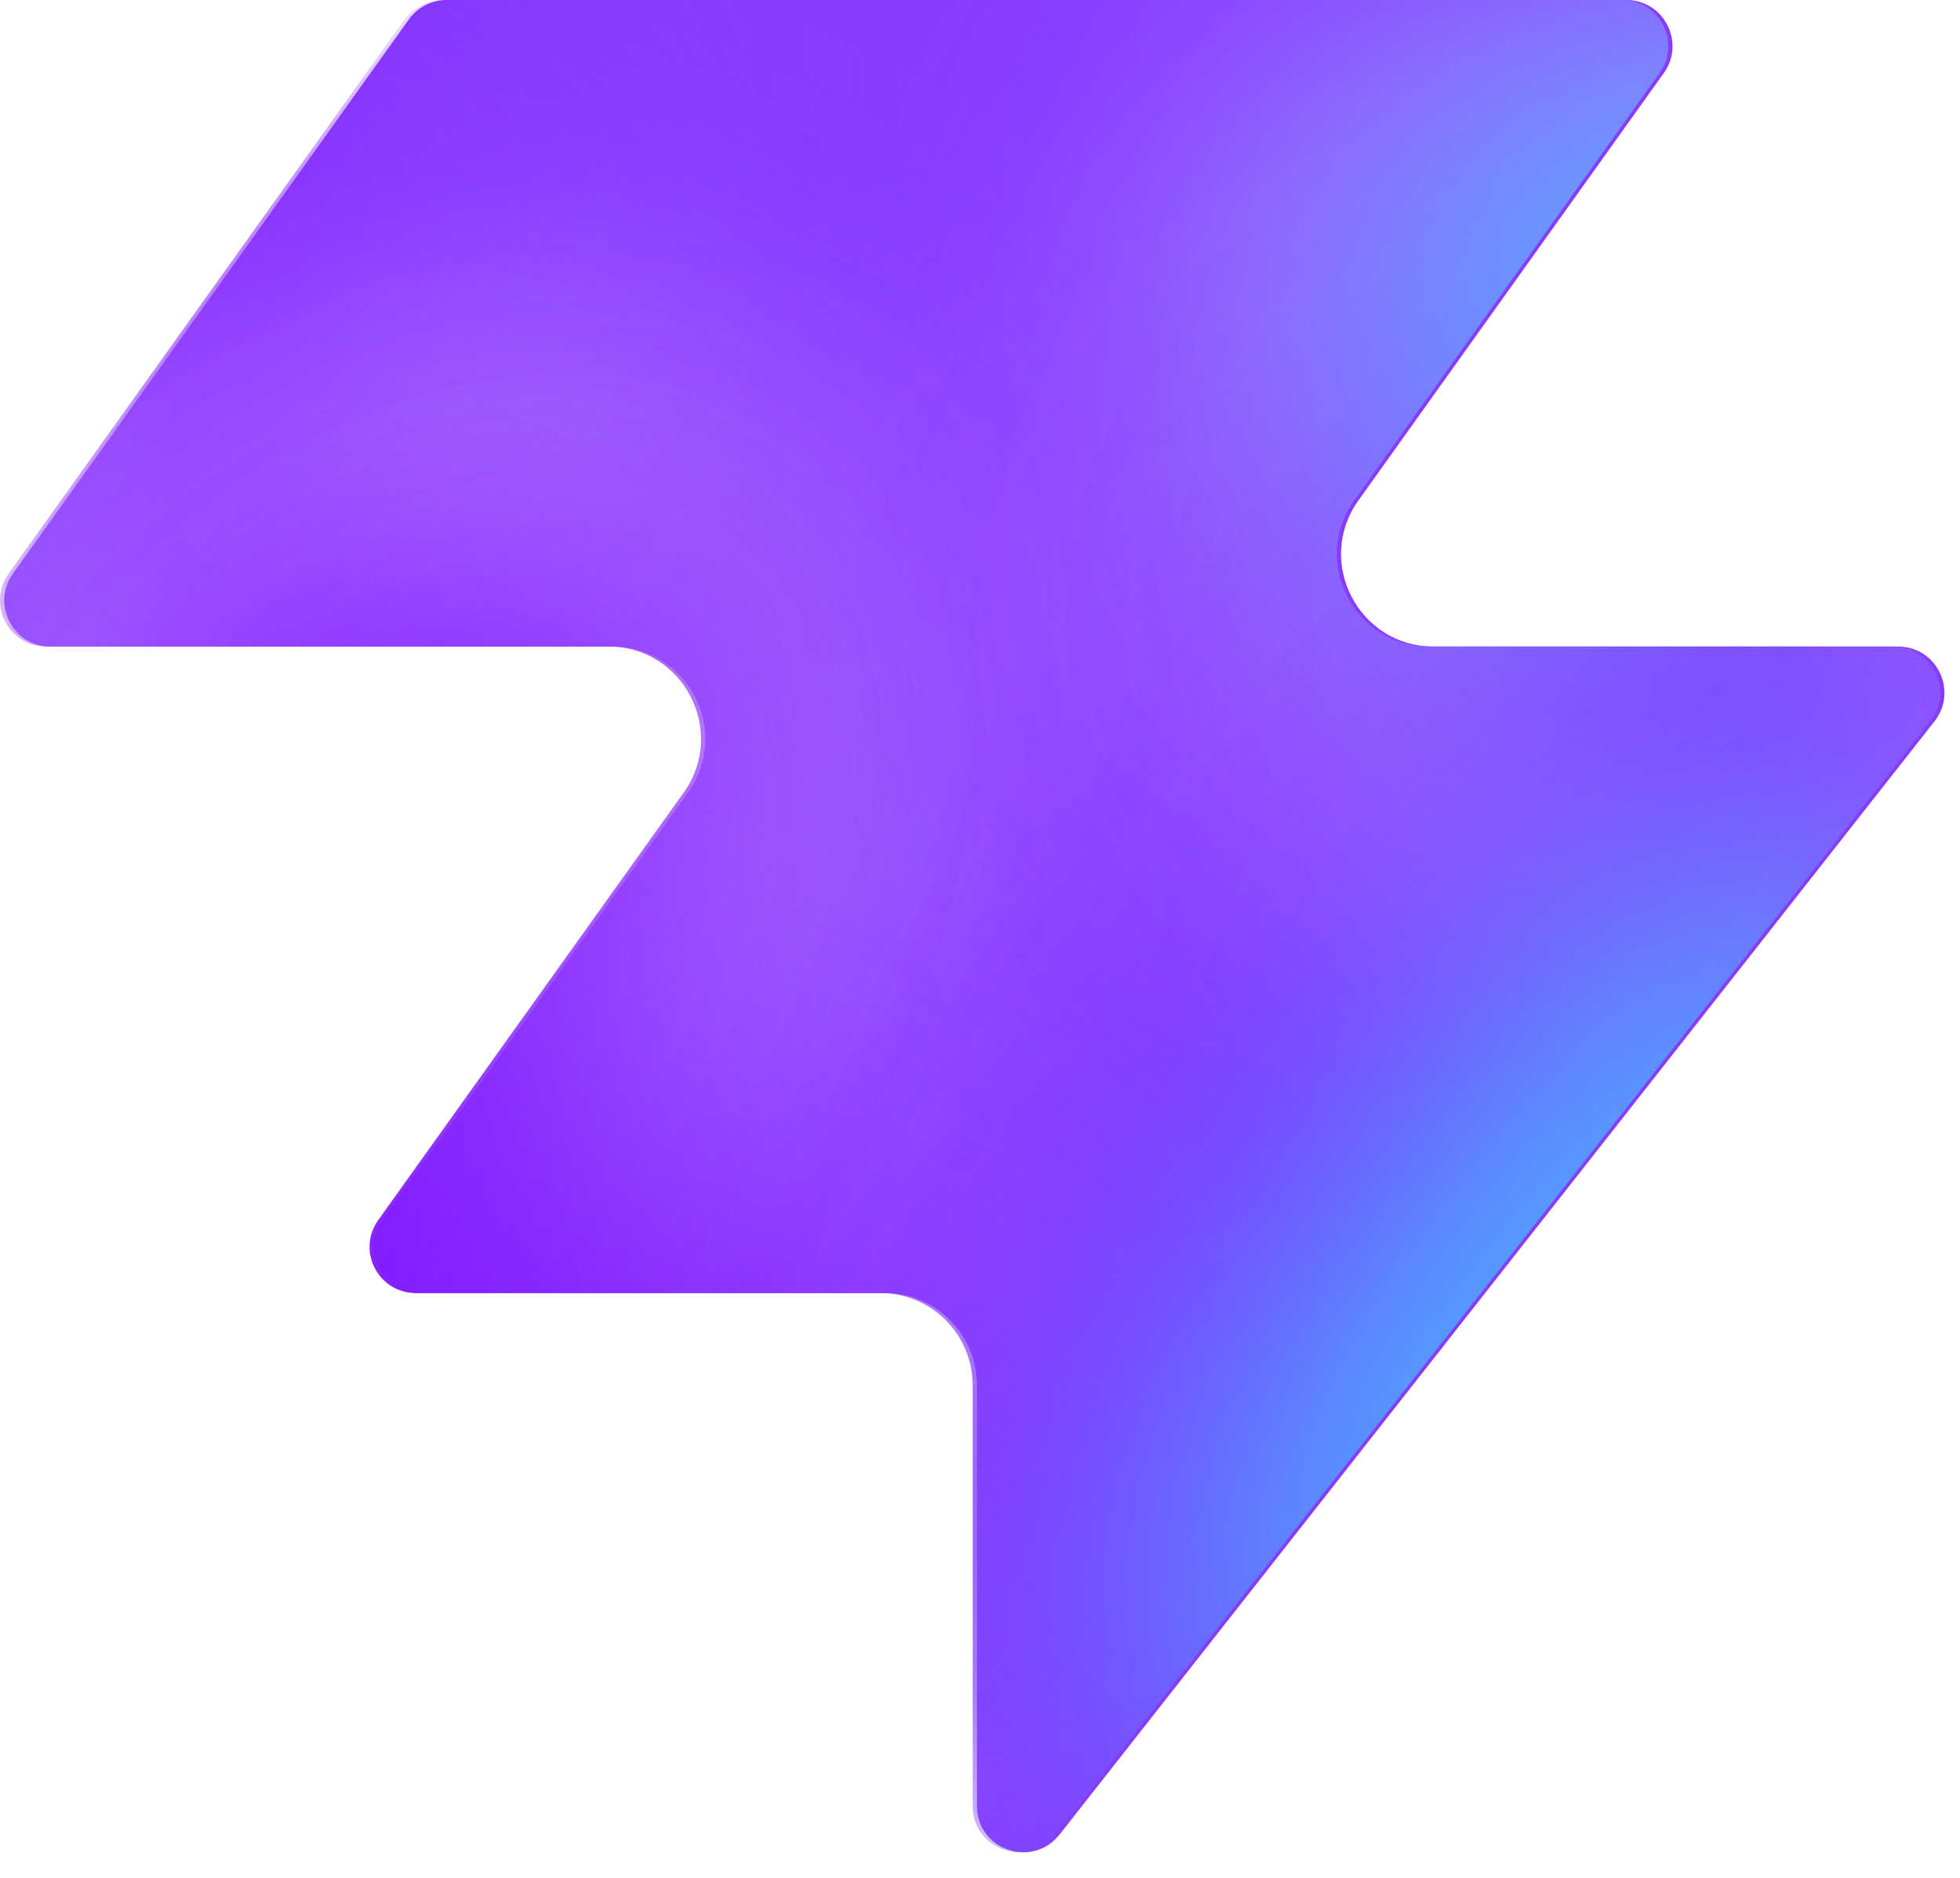
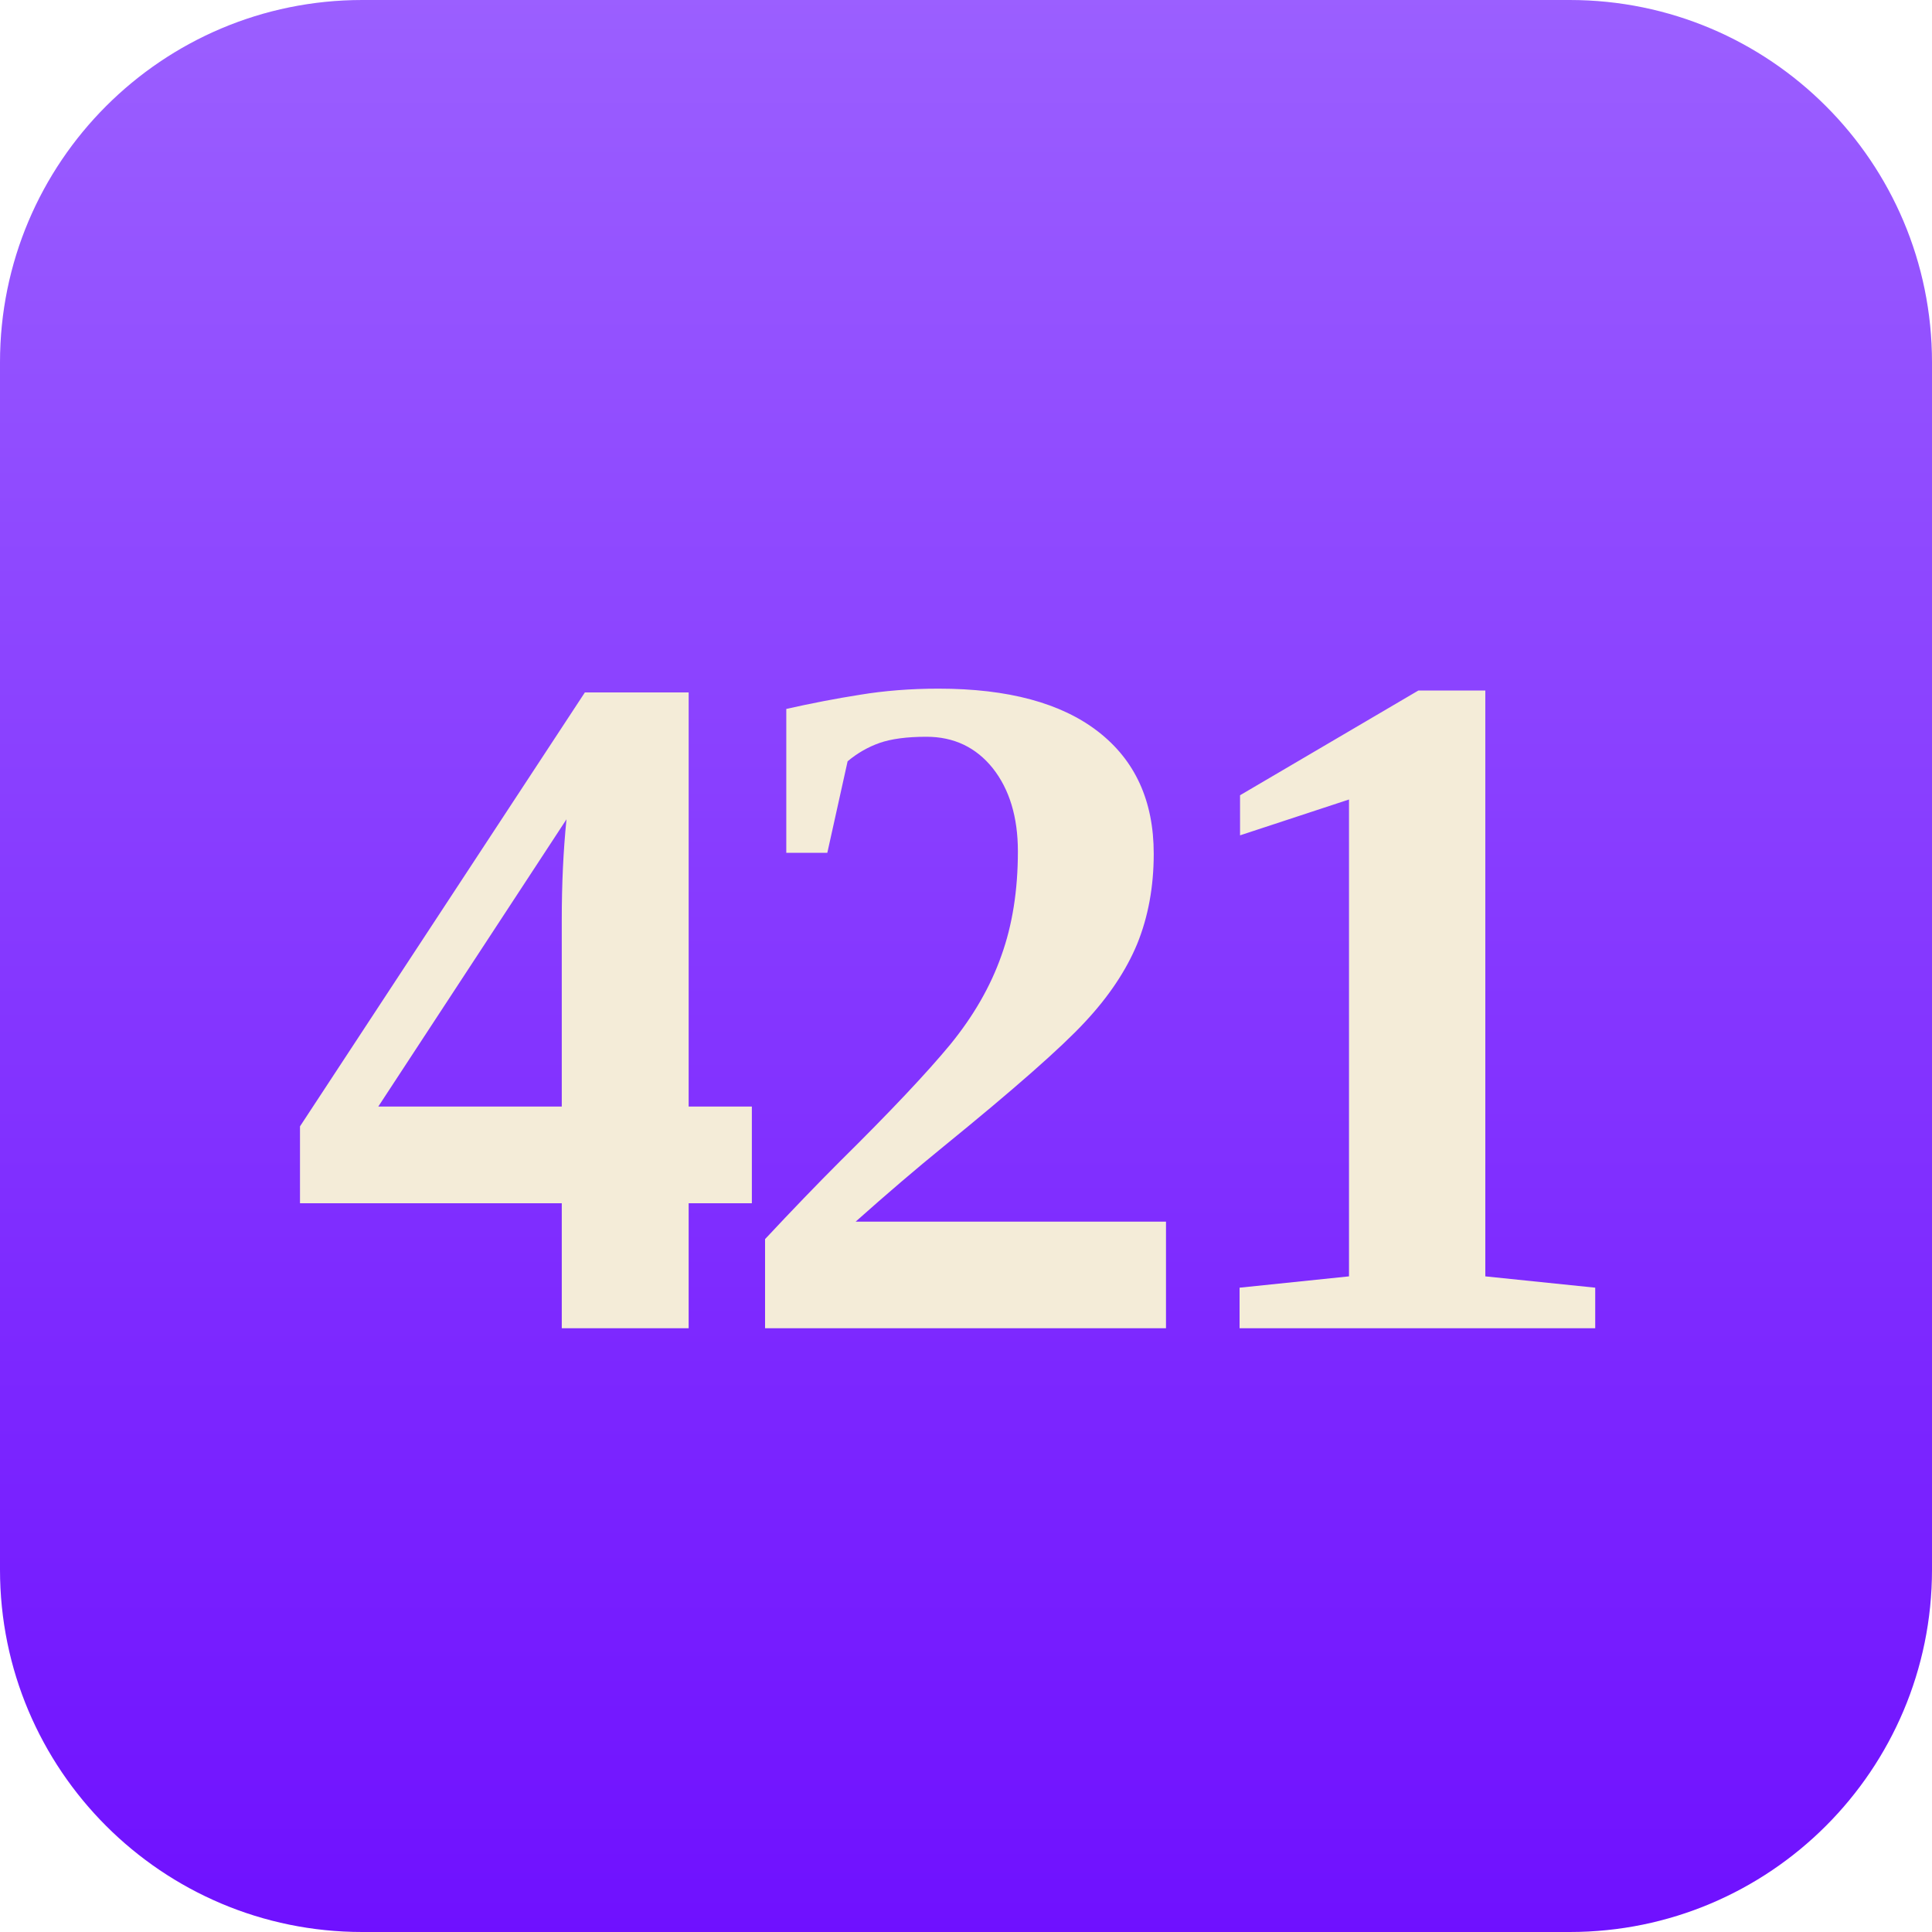
- <svg xmlns="http://www.w3.org/2000/svg" width="48" height="46" fill="none" viewBox="0 0 48 46">
-   <path fill="#863bff" d="M25.946 44.938c-.664.845-2.021.375-2.021-.698V33.937a2.26 2.26 0 0 0-2.262-2.262H10.287c-.92 0-1.456-1.04-.92-1.788l7.48-10.471c1.07-1.497 0-3.578-1.842-3.578H1.237c-.92 0-1.456-1.04-.92-1.788L10.013.474c.214-.297.556-.474.92-.474h28.894c.92 0 1.456 1.04.92 1.788l-7.48 10.471c-1.07 1.498 0 3.579 1.842 3.579h11.377c.943 0 1.473 1.088.89 1.83L25.947 44.94z" style="fill:#863bff;fill:color(display-p3 .525 .23 1);fill-opacity:1" />
-   <mask id="a" width="48" height="46" x="0" y="0" maskUnits="userSpaceOnUse" style="mask-type:alpha">
-     <path fill="#000" d="M25.842 44.938c-.664.844-2.021.375-2.021-.698V33.937a2.26 2.26 0 0 0-2.262-2.262H10.183c-.92 0-1.456-1.04-.92-1.788l7.48-10.471c1.07-1.498 0-3.579-1.842-3.579H1.133c-.92 0-1.456-1.04-.92-1.787L9.91.473c.214-.297.556-.474.92-.474h28.894c.92 0 1.456 1.04.92 1.788l-7.48 10.471c-1.07 1.498 0 3.578 1.842 3.578h11.377c.943 0 1.473 1.088.89 1.832L25.843 44.94z" style="fill:#000;fill-opacity:1" />
-   </mask>
-   <g mask="url(#a)">
-     <g filter="url(#b)">
-       <ellipse cx="5.508" cy="14.704" fill="#ede6ff" rx="5.508" ry="14.704" style="fill:#ede6ff;fill:color(display-p3 .927 .903 1);fill-opacity:1" transform="matrix(.00324 1 1 -.00324 -4.47 31.516)" />
-     </g>
-     <g filter="url(#c)">
-       <ellipse cx="10.399" cy="29.851" fill="#ede6ff" rx="10.399" ry="29.851" style="fill:#ede6ff;fill:color(display-p3 .927 .903 1);fill-opacity:1" transform="matrix(.00324 1 1 -.00324 -39.328 7.883)" />
-     </g>
-     <g filter="url(#d)">
-       <ellipse cx="5.508" cy="30.487" fill="#7e14ff" rx="5.508" ry="30.487" style="fill:#7e14ff;fill:color(display-p3 .492 .077 1);fill-opacity:1" transform="rotate(89.814 -25.913 -14.639)scale(1 -1)" />
-     </g>
-     <g filter="url(#e)">
-       <ellipse cx="5.508" cy="30.599" fill="#7e14ff" rx="5.508" ry="30.599" style="fill:#7e14ff;fill:color(display-p3 .492 .077 1);fill-opacity:1" transform="rotate(89.814 -32.644 -3.334)scale(1 -1)" />
-     </g>
-     <g filter="url(#f)">
-       <ellipse cx="5.508" cy="30.599" fill="#7e14ff" rx="5.508" ry="30.599" style="fill:#7e14ff;fill:color(display-p3 .492 .077 1);fill-opacity:1" transform="matrix(.00324 1 1 -.00324 -34.34 30.47)" />
-     </g>
-     <g filter="url(#g)">
-       <ellipse cx="14.072" cy="22.078" fill="#ede6ff" rx="14.072" ry="22.078" style="fill:#ede6ff;fill:color(display-p3 .927 .903 1);fill-opacity:1" transform="rotate(93.35 24.506 48.493)scale(-1 1)" />
-     </g>
-     <g filter="url(#h)">
-       <ellipse cx="3.47" cy="21.501" fill="#7e14ff" rx="3.47" ry="21.501" style="fill:#7e14ff;fill:color(display-p3 .492 .077 1);fill-opacity:1" transform="rotate(89.009 28.708 47.59)scale(-1 1)" />
-     </g>
-     <g filter="url(#i)">
-       <ellipse cx="3.47" cy="21.501" fill="#7e14ff" rx="3.47" ry="21.501" style="fill:#7e14ff;fill:color(display-p3 .492 .077 1);fill-opacity:1" transform="rotate(89.009 28.708 47.59)scale(-1 1)" />
-     </g>
-     <g filter="url(#j)">
-       <ellipse cx=".387" cy="8.972" fill="#7e14ff" rx="4.407" ry="29.108" style="fill:#7e14ff;fill:color(display-p3 .492 .077 1);fill-opacity:1" transform="rotate(39.51 .387 8.972)" />
-     </g>
-     <g filter="url(#k)">
-       <ellipse cx="47.523" cy="-6.092" fill="#7e14ff" rx="4.407" ry="29.108" style="fill:#7e14ff;fill:color(display-p3 .492 .077 1);fill-opacity:1" transform="rotate(37.892 47.523 -6.092)" />
-     </g>
-     <g filter="url(#l)">
-       <ellipse cx="41.412" cy="6.333" fill="#47bfff" rx="5.971" ry="9.665" style="fill:#47bfff;fill:color(display-p3 .28 .748 1);fill-opacity:1" transform="rotate(37.892 41.412 6.333)" />
-     </g>
-     <g filter="url(#m)">
-       <ellipse cx="-1.879" cy="38.332" fill="#7e14ff" rx="4.407" ry="29.108" style="fill:#7e14ff;fill:color(display-p3 .492 .077 1);fill-opacity:1" transform="rotate(37.892 -1.88 38.332)" />
-     </g>
-     <g filter="url(#n)">
-       <ellipse cx="-1.879" cy="38.332" fill="#7e14ff" rx="4.407" ry="29.108" style="fill:#7e14ff;fill:color(display-p3 .492 .077 1);fill-opacity:1" transform="rotate(37.892 -1.88 38.332)" />
-     </g>
-     <g filter="url(#o)">
-       <ellipse cx="35.651" cy="29.907" fill="#7e14ff" rx="4.407" ry="29.108" style="fill:#7e14ff;fill:color(display-p3 .492 .077 1);fill-opacity:1" transform="rotate(37.892 35.651 29.907)" />
-     </g>
-     <g filter="url(#p)">
-       <ellipse cx="38.418" cy="32.4" fill="#47bfff" rx="5.971" ry="15.297" style="fill:#47bfff;fill:color(display-p3 .28 .748 1);fill-opacity:1" transform="rotate(37.892 38.418 32.4)" />
-     </g>
-   </g>
+ <svg xmlns="http://www.w3.org/2000/svg" viewBox="0 0 64 64" width="64" height="64">
  <defs>
-     <filter id="b" width="60.045" height="41.654" x="-19.77" y="16.149" color-interpolation-filters="sRGB" filterUnits="userSpaceOnUse">
-       <feFlood flood-opacity="0" result="BackgroundImageFix" />
-       <feBlend in="SourceGraphic" in2="BackgroundImageFix" result="shape" />
-       <feGaussianBlur result="effect1_foregroundBlur_2002_17158" stdDeviation="7.659" />
-     </filter>
-     <filter id="c" width="90.34" height="51.437" x="-54.613" y="-7.533" color-interpolation-filters="sRGB" filterUnits="userSpaceOnUse">
-       <feFlood flood-opacity="0" result="BackgroundImageFix" />
-       <feBlend in="SourceGraphic" in2="BackgroundImageFix" result="shape" />
-       <feGaussianBlur result="effect1_foregroundBlur_2002_17158" stdDeviation="7.659" />
-     </filter>
-     <filter id="d" width="79.355" height="29.4" x="-49.64" y="2.03" color-interpolation-filters="sRGB" filterUnits="userSpaceOnUse">
-       <feFlood flood-opacity="0" result="BackgroundImageFix" />
-       <feBlend in="SourceGraphic" in2="BackgroundImageFix" result="shape" />
-       <feGaussianBlur result="effect1_foregroundBlur_2002_17158" stdDeviation="4.596" />
-     </filter>
-     <filter id="e" width="79.579" height="29.4" x="-45.045" y="20.029" color-interpolation-filters="sRGB" filterUnits="userSpaceOnUse">
-       <feFlood flood-opacity="0" result="BackgroundImageFix" />
-       <feBlend in="SourceGraphic" in2="BackgroundImageFix" result="shape" />
-       <feGaussianBlur result="effect1_foregroundBlur_2002_17158" stdDeviation="4.596" />
-     </filter>
-     <filter id="f" width="79.579" height="29.4" x="-43.513" y="21.178" color-interpolation-filters="sRGB" filterUnits="userSpaceOnUse">
-       <feFlood flood-opacity="0" result="BackgroundImageFix" />
-       <feBlend in="SourceGraphic" in2="BackgroundImageFix" result="shape" />
-       <feGaussianBlur result="effect1_foregroundBlur_2002_17158" stdDeviation="4.596" />
-     </filter>
-     <filter id="g" width="74.749" height="58.852" x="15.756" y="-17.901" color-interpolation-filters="sRGB" filterUnits="userSpaceOnUse">
-       <feFlood flood-opacity="0" result="BackgroundImageFix" />
-       <feBlend in="SourceGraphic" in2="BackgroundImageFix" result="shape" />
-       <feGaussianBlur result="effect1_foregroundBlur_2002_17158" stdDeviation="7.659" />
-     </filter>
-     <filter id="h" width="61.377" height="25.362" x="23.548" y="2.284" color-interpolation-filters="sRGB" filterUnits="userSpaceOnUse">
-       <feFlood flood-opacity="0" result="BackgroundImageFix" />
-       <feBlend in="SourceGraphic" in2="BackgroundImageFix" result="shape" />
-       <feGaussianBlur result="effect1_foregroundBlur_2002_17158" stdDeviation="4.596" />
-     </filter>
-     <filter id="i" width="61.377" height="25.362" x="23.548" y="2.284" color-interpolation-filters="sRGB" filterUnits="userSpaceOnUse">
-       <feFlood flood-opacity="0" result="BackgroundImageFix" />
-       <feBlend in="SourceGraphic" in2="BackgroundImageFix" result="shape" />
-       <feGaussianBlur result="effect1_foregroundBlur_2002_17158" stdDeviation="4.596" />
-     </filter>
-     <filter id="j" width="56.045" height="63.649" x="-27.636" y="-22.853" color-interpolation-filters="sRGB" filterUnits="userSpaceOnUse">
-       <feFlood flood-opacity="0" result="BackgroundImageFix" />
-       <feBlend in="SourceGraphic" in2="BackgroundImageFix" result="shape" />
-       <feGaussianBlur result="effect1_foregroundBlur_2002_17158" stdDeviation="4.596" />
-     </filter>
-     <filter id="k" width="54.814" height="64.646" x="20.116" y="-38.415" color-interpolation-filters="sRGB" filterUnits="userSpaceOnUse">
-       <feFlood flood-opacity="0" result="BackgroundImageFix" />
-       <feBlend in="SourceGraphic" in2="BackgroundImageFix" result="shape" />
-       <feGaussianBlur result="effect1_foregroundBlur_2002_17158" stdDeviation="4.596" />
-     </filter>
-     <filter id="l" width="33.541" height="35.313" x="24.641" y="-11.323" color-interpolation-filters="sRGB" filterUnits="userSpaceOnUse">
-       <feFlood flood-opacity="0" result="BackgroundImageFix" />
-       <feBlend in="SourceGraphic" in2="BackgroundImageFix" result="shape" />
-       <feGaussianBlur result="effect1_foregroundBlur_2002_17158" stdDeviation="4.596" />
-     </filter>
-     <filter id="m" width="54.814" height="64.646" x="-29.286" y="6.009" color-interpolation-filters="sRGB" filterUnits="userSpaceOnUse">
-       <feFlood flood-opacity="0" result="BackgroundImageFix" />
-       <feBlend in="SourceGraphic" in2="BackgroundImageFix" result="shape" />
-       <feGaussianBlur result="effect1_foregroundBlur_2002_17158" stdDeviation="4.596" />
-     </filter>
-     <filter id="n" width="54.814" height="64.646" x="-29.286" y="6.009" color-interpolation-filters="sRGB" filterUnits="userSpaceOnUse">
-       <feFlood flood-opacity="0" result="BackgroundImageFix" />
-       <feBlend in="SourceGraphic" in2="BackgroundImageFix" result="shape" />
-       <feGaussianBlur result="effect1_foregroundBlur_2002_17158" stdDeviation="4.596" />
-     </filter>
-     <filter id="o" width="54.814" height="64.646" x="8.244" y="-2.416" color-interpolation-filters="sRGB" filterUnits="userSpaceOnUse">
-       <feFlood flood-opacity="0" result="BackgroundImageFix" />
-       <feBlend in="SourceGraphic" in2="BackgroundImageFix" result="shape" />
-       <feGaussianBlur result="effect1_foregroundBlur_2002_17158" stdDeviation="4.596" />
-     </filter>
-     <filter id="p" width="39.409" height="43.623" x="18.713" y="10.588" color-interpolation-filters="sRGB" filterUnits="userSpaceOnUse">
-       <feFlood flood-opacity="0" result="BackgroundImageFix" />
-       <feBlend in="SourceGraphic" in2="BackgroundImageFix" result="shape" />
-       <feGaussianBlur result="effect1_foregroundBlur_2002_17158" stdDeviation="4.596" />
-     </filter>
+     <linearGradient id="bg" x1="0" y1="0" x2="0" y2="1">
+       <stop offset="0" stop-color="#9b5fff" />
+       <stop offset="1" stop-color="#6f10ff" />
+     </linearGradient>
  </defs>
+   <rect width="64" height="64" rx="12" fill="url(#bg)" />
+   <text x="32" y="44" font-family="Georgia, 'Playfair Display', 'Times New Roman', serif" font-size="32" font-weight="900" fill="#F4ECD8" text-anchor="middle" letter-spacing="-1.5">421</text>
</svg>
